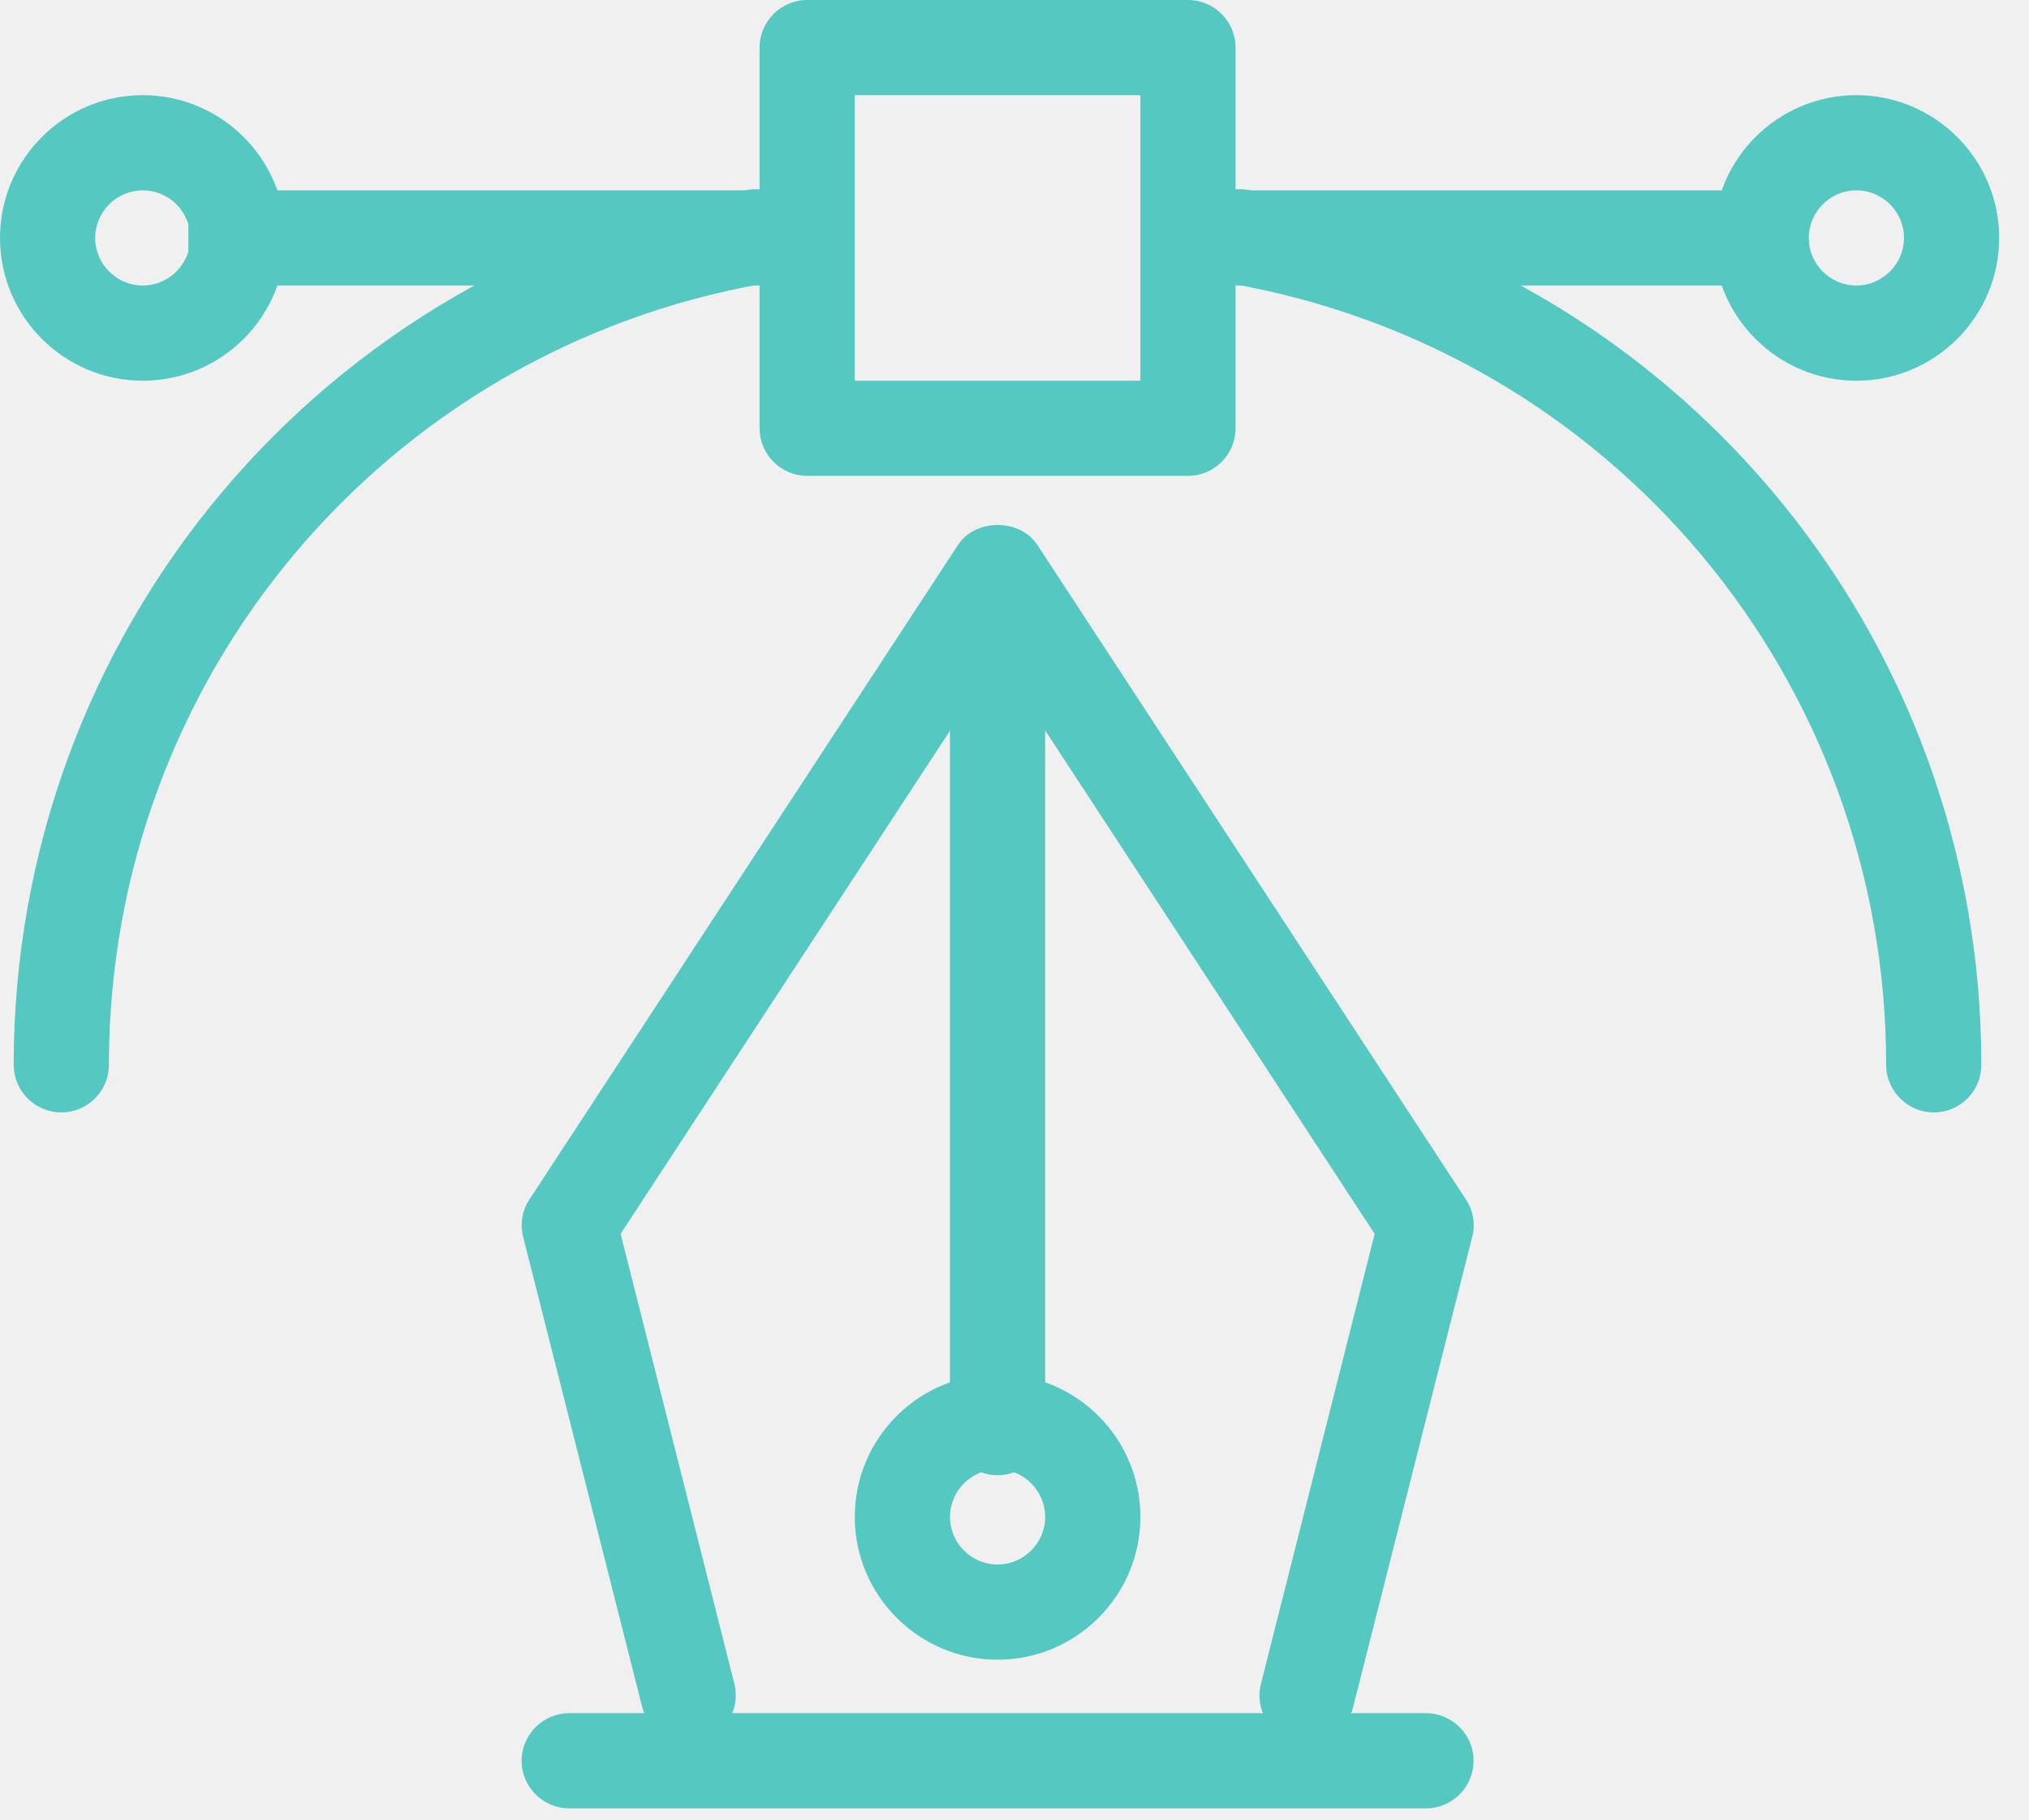
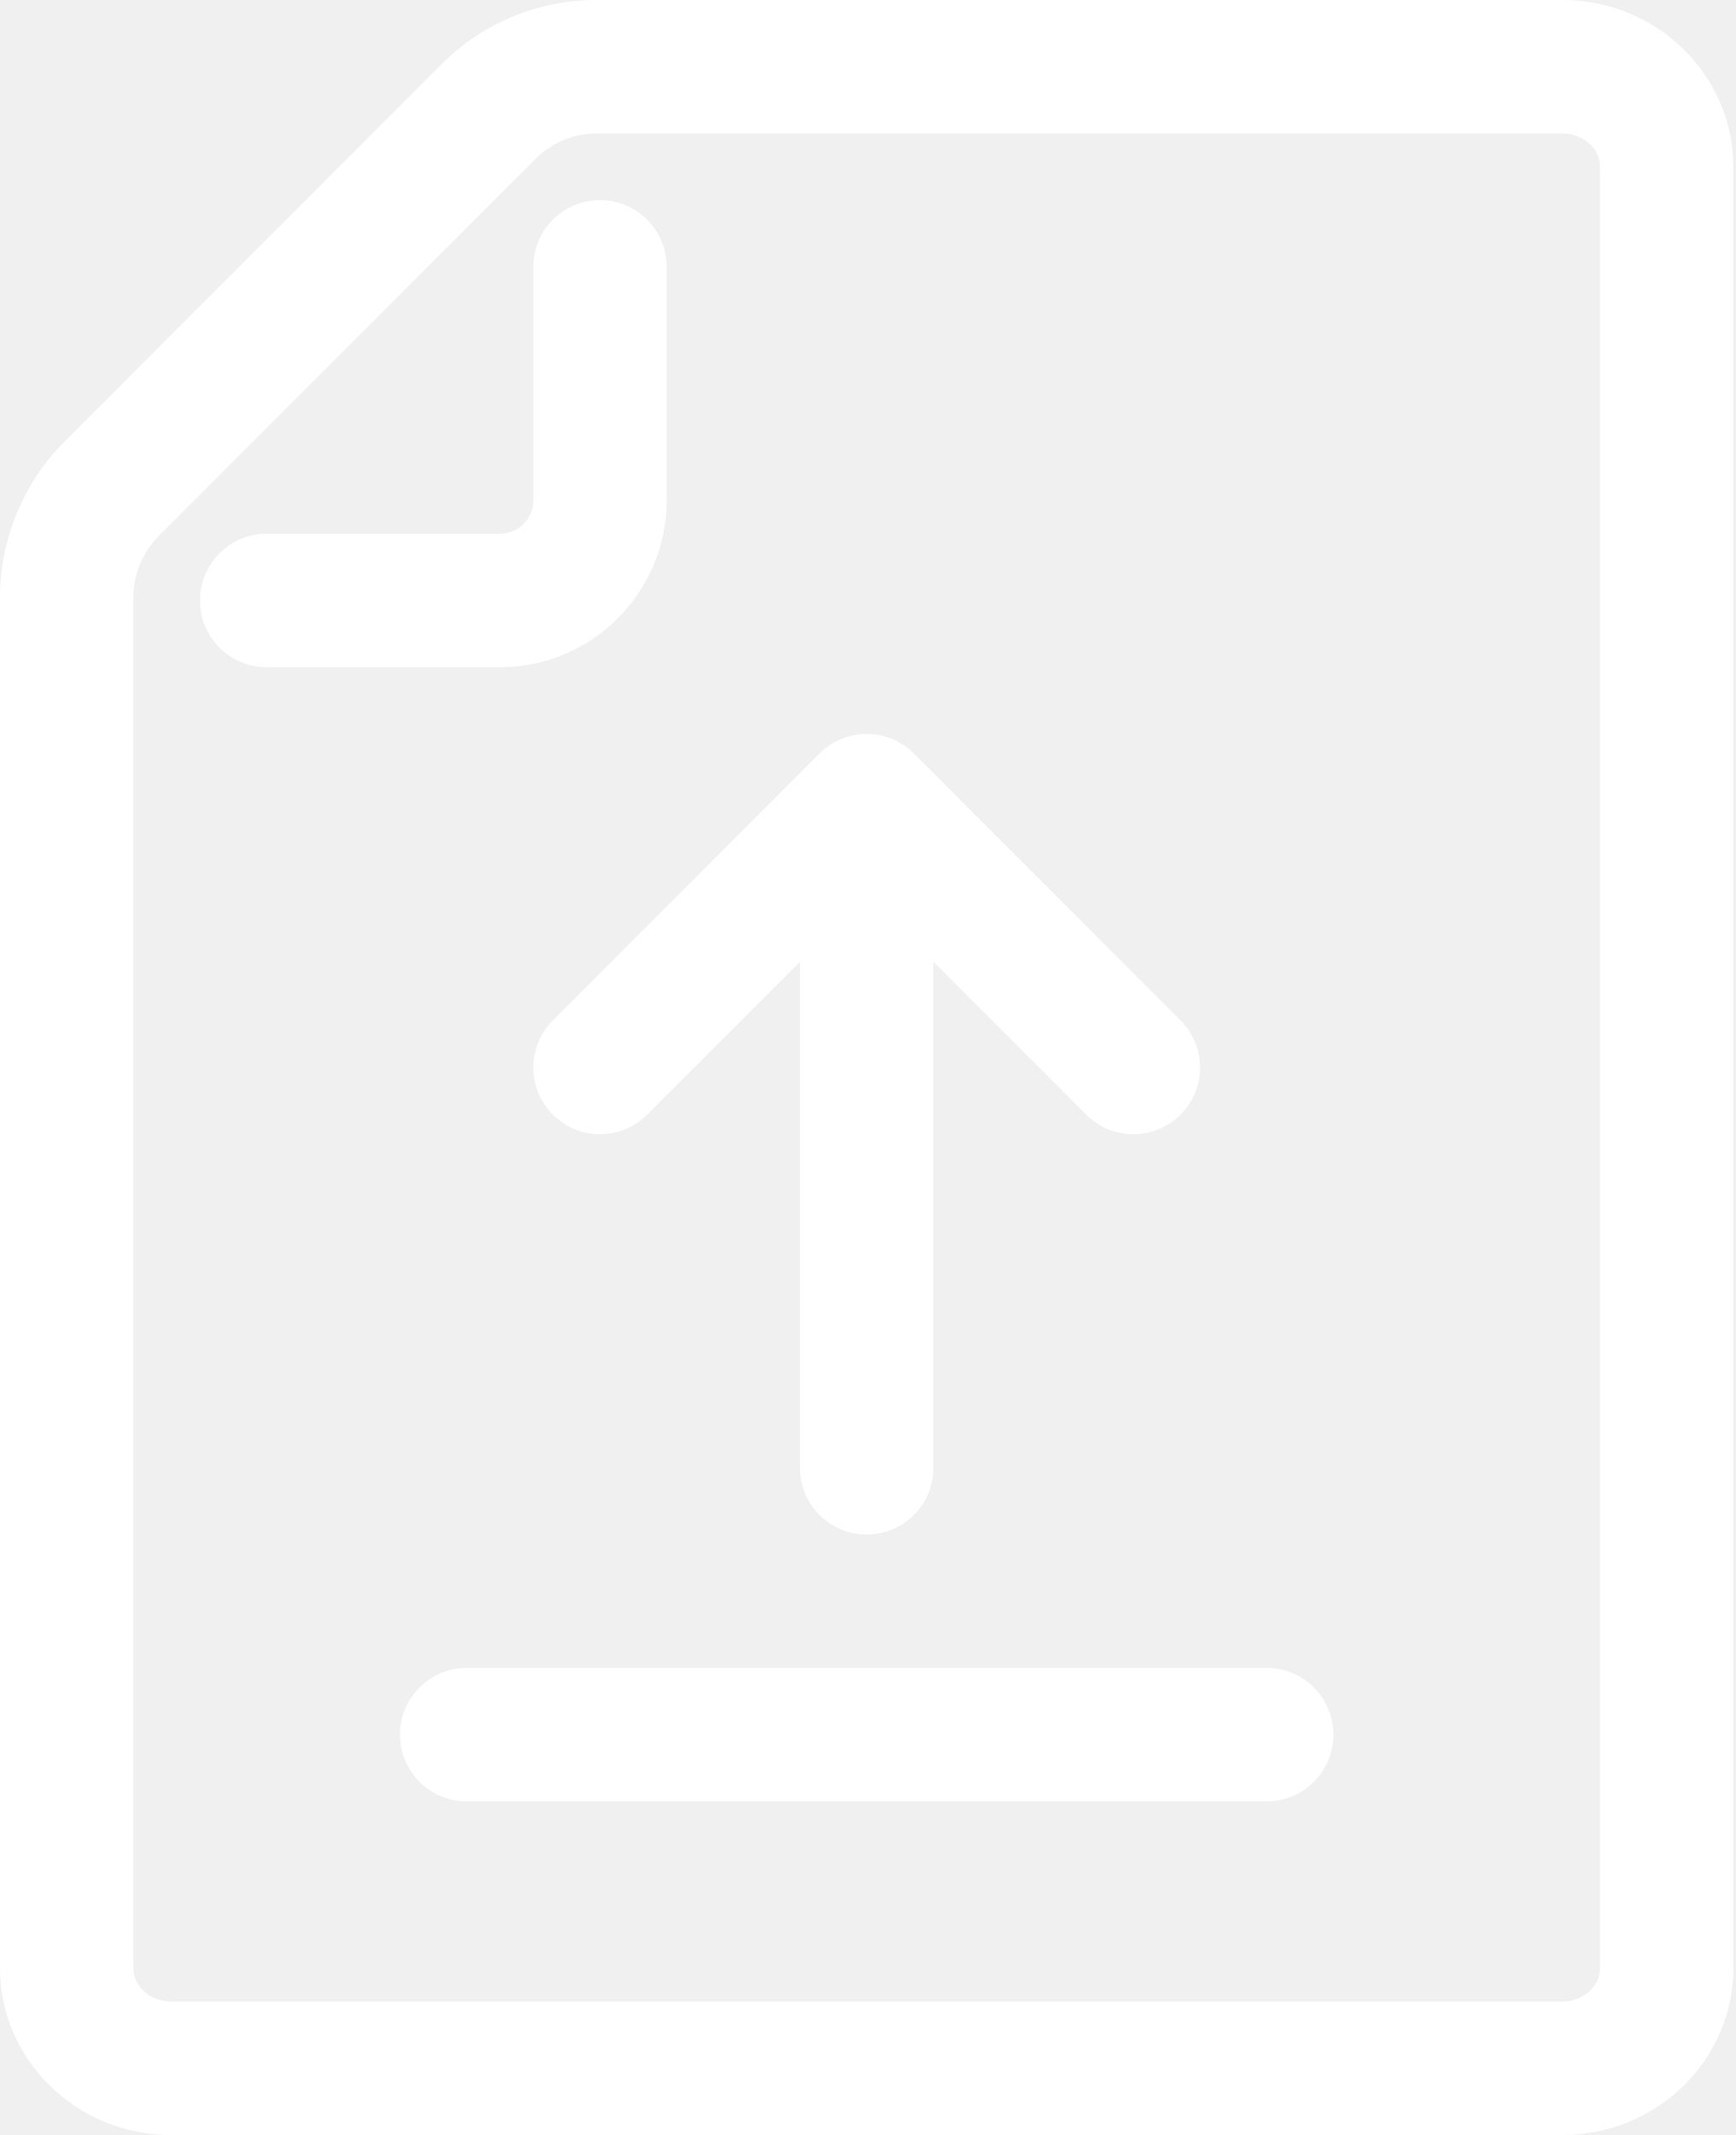
- <svg xmlns="http://www.w3.org/2000/svg" width="68px" height="61px" viewBox="689 884 68 61" version="1.1">
-   <defs />
-   <g id="noun_68342_cc" stroke="none" stroke-width="1" fill="none" fill-rule="evenodd" transform="translate(689, 884)">
-     <g id="Group" fill="#56C8C2">
-       <path d="M39.814,15.952 L27.052,15.952 C26.175,15.952 25.457,15.238 25.457,14.357 L25.457,1.595 C25.457,0.715 26.175,0 27.052,0 L39.814,0 C40.691,0 41.409,0.715 41.409,1.595 L41.409,14.357 C41.409,15.238 40.691,15.952 39.814,15.952 L39.814,15.952 Z M28.647,12.762 L38.219,12.762 L38.219,3.19 L28.647,3.19 L28.647,12.762 L28.647,12.762 Z" id="Shape" />
-       <polygon id="Shape" points="6.314 6.381 25.457 6.381 25.457 9.571 6.314 9.571 6.314 6.381" />
-       <polygon id="Shape" points="41.409 6.381 60.552 6.381 60.552 9.571 41.409 9.571" />
-       <path d="M62.214,12.762 C59.573,12.762 57.429,10.615 57.429,7.976 C57.429,5.338 59.573,3.19 62.214,3.19 C64.85,3.19 67,5.338 67,7.976 C67,10.615 64.856,12.762 62.214,12.762 L62.214,12.762 Z M62.214,6.381 C61.337,6.381 60.619,7.099 60.619,7.976 C60.619,8.854 61.337,9.571 62.214,9.571 C63.085,9.571 63.81,8.854 63.81,7.976 C63.81,7.099 63.092,6.381 62.214,6.381 L62.214,6.381 Z" id="Shape" />
-       <path d="M4.786,12.762 C2.144,12.762 0,10.615 0,7.976 C0,5.338 2.144,3.19 4.786,3.19 C7.421,3.19 9.571,5.338 9.571,7.976 C9.571,10.615 7.427,12.762 4.786,12.762 L4.786,12.762 Z M4.786,6.381 C3.908,6.381 3.19,7.099 3.19,7.976 C3.19,8.854 3.908,9.571 4.786,9.571 C5.657,9.571 6.381,8.854 6.381,7.976 C6.381,7.099 5.663,6.381 4.786,6.381 L4.786,6.381 Z" id="Shape" />
-       <path d="M64.808,37.29 C63.931,37.29 63.213,36.572 63.213,35.695 C63.213,22.745 53.973,11.738 41.253,9.508 C40.388,9.358 39.801,8.531 39.958,7.66 C40.107,6.789 40.943,6.209 41.802,6.365 C56.06,8.863 66.403,21.198 66.403,35.692 C66.403,36.576 65.692,37.29 64.808,37.29 L64.808,37.29 Z" id="Shape" />
-       <path d="M2.055,37.29 C1.174,37.29 0.459,36.572 0.459,35.695 C0.459,21.201 10.806,8.857 25.064,6.368 C25.916,6.209 26.755,6.786 26.908,7.657 C27.062,8.525 26.478,9.351 25.613,9.504 C12.886,11.735 3.65,22.748 3.65,35.695 C3.65,36.576 2.935,37.29 2.055,37.29 L2.055,37.29 Z" id="Shape" />
-       <path d="M43.802,58.427 C43.678,58.427 43.547,58.408 43.41,58.376 C42.555,58.159 42.038,57.291 42.261,56.44 L46.07,41.361 L33.436,22.053 L20.799,41.361 L24.611,56.44 C24.822,57.301 24.311,58.159 23.46,58.376 C22.582,58.593 21.734,58.07 21.523,57.224 L17.535,41.47 C17.423,41.033 17.5,40.576 17.745,40.206 L32.103,18.272 C32.69,17.372 34.183,17.372 34.77,18.272 L49.127,40.206 C49.376,40.576 49.456,41.042 49.338,41.47 L45.349,57.224 C45.164,57.945 44.517,58.427 43.802,58.427 L43.802,58.427 Z" id="Shape" />
-       <path d="M33.433,49.452 C32.556,49.452 31.838,48.735 31.838,47.857 L31.838,22.333 C31.838,21.453 32.556,20.738 33.433,20.738 C34.31,20.738 35.028,21.453 35.028,22.333 L35.028,47.857 C35.028,48.735 34.31,49.452 33.433,49.452 L33.433,49.452 Z" id="Shape" />
-       <path d="M33.433,55.636 C30.794,55.636 28.647,53.485 28.647,50.85 C28.647,48.208 30.794,46.064 33.433,46.064 C36.075,46.064 38.219,48.208 38.219,50.85 C38.219,53.485 36.075,55.636 33.433,55.636 L33.433,55.636 Z M33.433,49.255 C32.556,49.255 31.838,49.976 31.838,50.85 C31.838,51.727 32.556,52.445 33.433,52.445 C34.31,52.445 35.028,51.727 35.028,50.85 C35.028,49.972 34.31,49.255 33.433,49.255 L33.433,49.255 Z" id="Shape" />
-       <path d="M47.79,60.619 L19.076,60.619 C18.198,60.619 17.481,59.901 17.481,59.024 C17.481,58.146 18.198,57.429 19.076,57.429 L47.79,57.429 C48.668,57.429 49.385,58.146 49.385,59.024 C49.385,59.901 48.668,60.619 47.79,60.619 L47.79,60.619 Z" id="Shape" />
+ <svg xmlns="http://www.w3.org/2000/svg" xmlns:xlink="http://www.w3.org/1999/xlink" width="74px" height="91px" viewBox="687 728 74 91" version="1.1">
+   <defs>
+     <polygon id="path-1" points="73.889 45.5 73.889 91 0 91 0 45.5 0 5.94771242e-05 73.889 5.94771242e-05 73.889 45.5" />
+   </defs>
+   <g id="Page-1" stroke="none" stroke-width="1" fill="none" fill-rule="evenodd" transform="translate(687, 728)">
+     <path d="M36.382,31.337 C36.353,31.343 36.325,31.352 36.297,31.358 C36.235,31.373 36.174,31.387 36.114,31.406 C36.081,31.416 36.049,31.428 36.017,31.439 C35.962,31.459 35.907,31.477 35.853,31.5 C35.82,31.513 35.789,31.529 35.757,31.544 C35.705,31.568 35.653,31.591 35.602,31.619 C35.569,31.636 35.538,31.657 35.506,31.676 C35.459,31.704 35.411,31.73 35.365,31.761 C35.327,31.787 35.29,31.816 35.253,31.844 C35.216,31.871 35.179,31.897 35.143,31.926 C35.071,31.986 35.001,32.048 34.935,32.115 L23.568,43.49 C22.456,44.601 22.456,46.399 23.568,47.51 C24.679,48.622 26.475,48.622 27.586,47.51 L34.102,40.99 L34.102,62.563 C34.102,64.135 35.376,65.406 36.944,65.406 C38.513,65.406 39.786,64.135 39.786,62.563 L39.786,40.99 L46.303,47.51 C46.857,48.065 47.584,48.344 48.312,48.344 C49.039,48.344 49.767,48.065 50.321,47.51 C51.432,46.399 51.432,44.601 50.321,43.49 L38.954,32.115 C38.887,32.048 38.818,31.986 38.745,31.926 C38.71,31.897 38.672,31.871 38.636,31.844 C38.598,31.816 38.562,31.787 38.523,31.761 C38.477,31.73 38.43,31.704 38.382,31.676 C38.35,31.657 38.319,31.636 38.286,31.619 C38.236,31.591 38.184,31.568 38.132,31.544 C38.1,31.529 38.068,31.513 38.036,31.5 C37.982,31.477 37.927,31.459 37.872,31.439 C37.839,31.428 37.808,31.416 37.775,31.406 C37.715,31.387 37.653,31.373 37.592,31.358 C37.563,31.352 37.535,31.343 37.506,31.337 C37.427,31.321 37.347,31.31 37.266,31.301 C37.255,31.299 37.244,31.297 37.232,31.296 C37.041,31.276 36.848,31.276 36.657,31.296 C36.645,31.297 36.634,31.299 36.622,31.301 C36.542,31.31 36.462,31.321 36.382,31.337" id="Fill-1" fill="#FFFFFF" />
+     <path d="M53.995,71.094 L19.893,71.094 C18.324,71.094 17.051,72.365 17.051,73.938 C17.051,75.51 18.324,76.781 19.893,76.781 L53.995,76.781 C55.567,76.781 56.837,75.51 56.837,73.938 C56.837,72.365 55.567,71.094 53.995,71.094" id="Fill-3" fill="#FFFFFF" />
+     <g id="Group-7">
+       <mask id="mask-2" fill="white">
+         <use xlink:href="#path-1" />
+       </mask>
+       <g id="Clip-6" />
+       <path d="M68.205,83.888 C68.205,84.673 67.483,85.313 66.596,85.313 L7.298,85.313 C6.408,85.313 5.684,84.67 5.684,83.882 L5.684,25.463 C5.684,24.488 6.079,23.532 6.767,22.844 L22.829,6.771 C23.528,6.071 24.457,5.688 25.446,5.688 L66.596,5.688 C67.483,5.688 68.205,6.327 68.205,7.112 L68.205,83.888 Z M66.596,5.94771242e-05 L25.446,5.94771242e-05 C22.94,5.94771242e-05 20.581,0.975 18.807,2.753 L2.748,18.823 C1.003,20.572 0,22.992 0,25.463 L0,83.882 C0,87.806 3.274,91 7.298,91 L66.599,91 C70.62,91 73.889,87.809 73.889,83.888 L73.889,7.112 C73.889,3.191 70.618,5.94771242e-05 66.596,5.94771242e-05 L66.596,5.94771242e-05 Z" id="Fill-5" fill="#FFFFFF" mask="url(#mask-2)" />
    </g>
+     <path d="M28.419,21.328 L28.419,11.375 C28.419,9.805 27.146,8.531 25.577,8.531 C24.008,8.531 22.735,9.805 22.735,11.375 L22.735,21.328 C22.735,22.113 22.098,22.75 21.314,22.75 L11.367,22.75 C9.799,22.75 8.526,24.024 8.526,25.594 C8.526,27.164 9.799,28.438 11.367,28.438 L21.314,28.438 C25.23,28.438 28.419,25.247 28.419,21.328" id="Fill-8" fill="#FFFFFF" />
  </g>
</svg>
